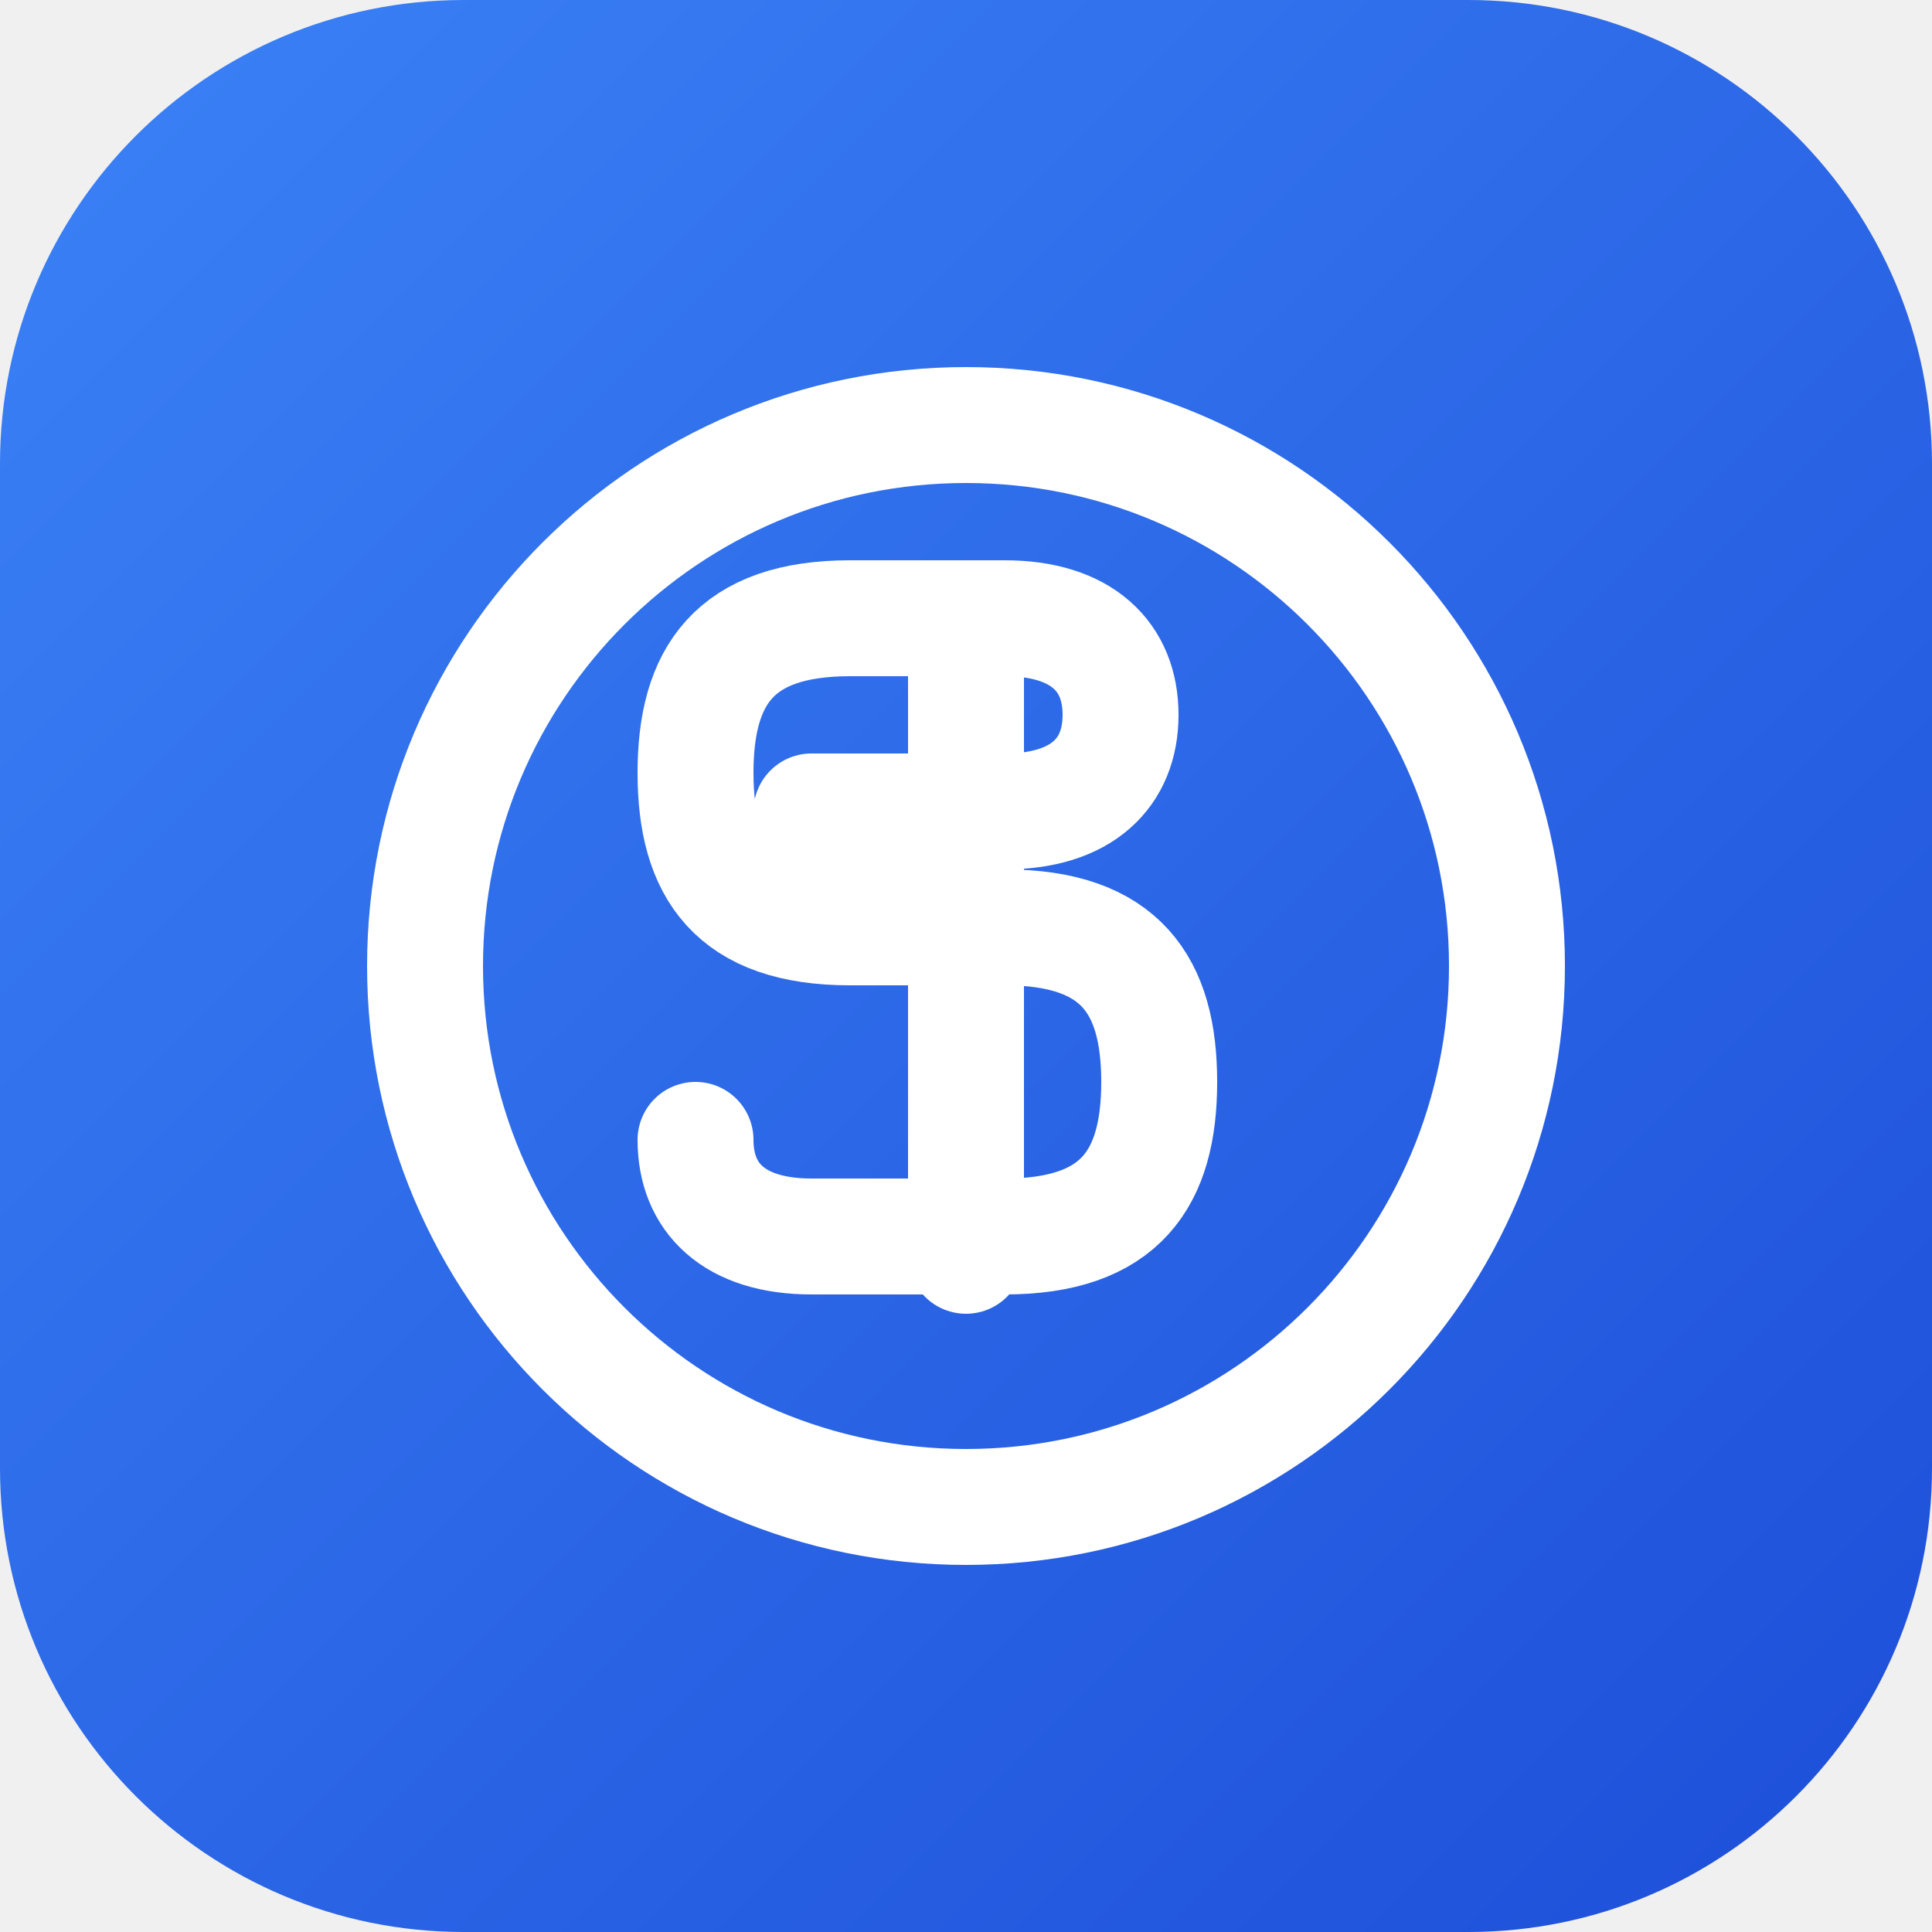
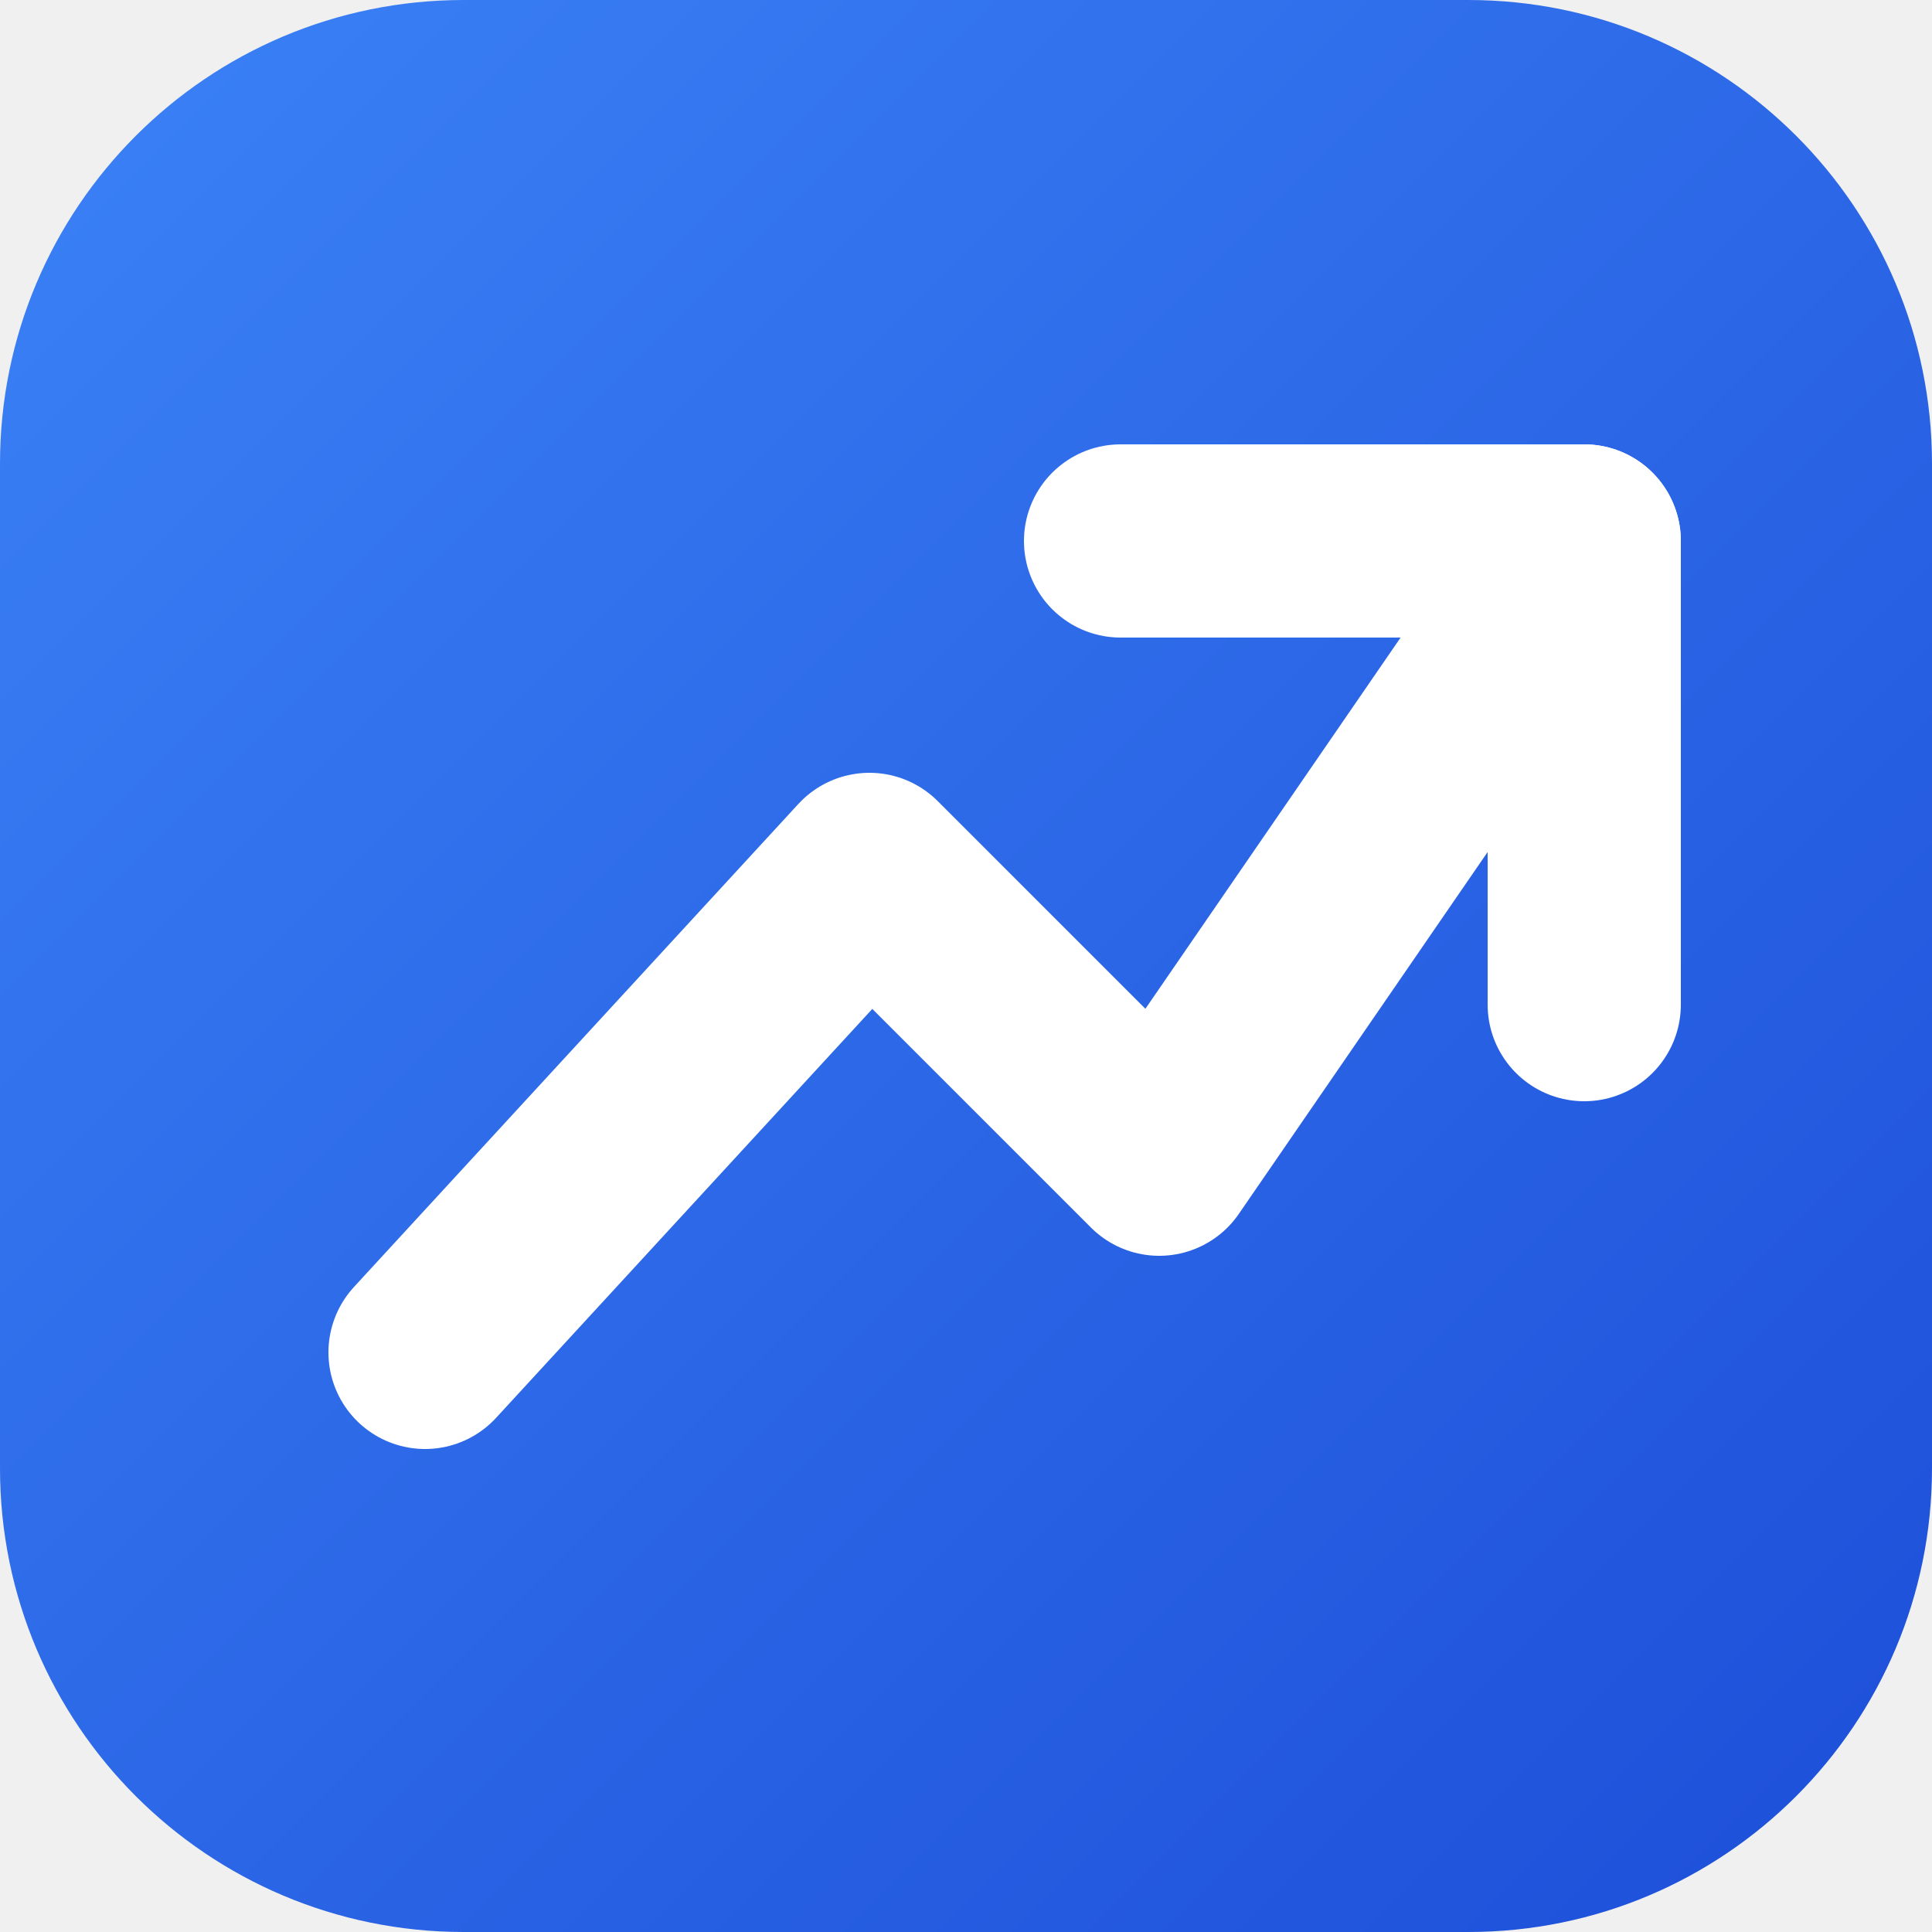
<svg xmlns="http://www.w3.org/2000/svg" viewBox="0 0 100 100">
  <defs>
    <linearGradient id="bg" x1="0%" y1="0%" x2="100%" y2="100%">
      <stop offset="0%" stop-color="#3b82f6" />
      <stop offset="100%" stop-color="#1d4ed8" />
    </linearGradient>
  </defs>
  <rect width="100" height="100" rx="24" fill="url(#bg)" />
-   <circle cx="50" cy="50" r="28" fill="none" stroke="#ffffff" stroke-width="6" />
-   <path d="M50 35v30M42 42h10c4 0 6-2 6-5s-2-5-6-5H44c-6 0-8 3-8 8s2 8 8 8h8c6 0 8 3 8 8s-2 8-8 8H42c-4 0-6-2-6-5" stroke="#ffffff" stroke-width="6" stroke-linecap="round" stroke-linejoin="round" fill="none" />
+   <polyline points="22,70 45,45 60,60 82,28" fill="none" stroke="#ffffff" stroke-width="10" stroke-linecap="round" stroke-linejoin="round" />
+   <polyline points="58,28 82,28 82,52" fill="none" stroke="#ffffff" stroke-width="10" stroke-linecap="round" stroke-linejoin="round" />
</svg>
